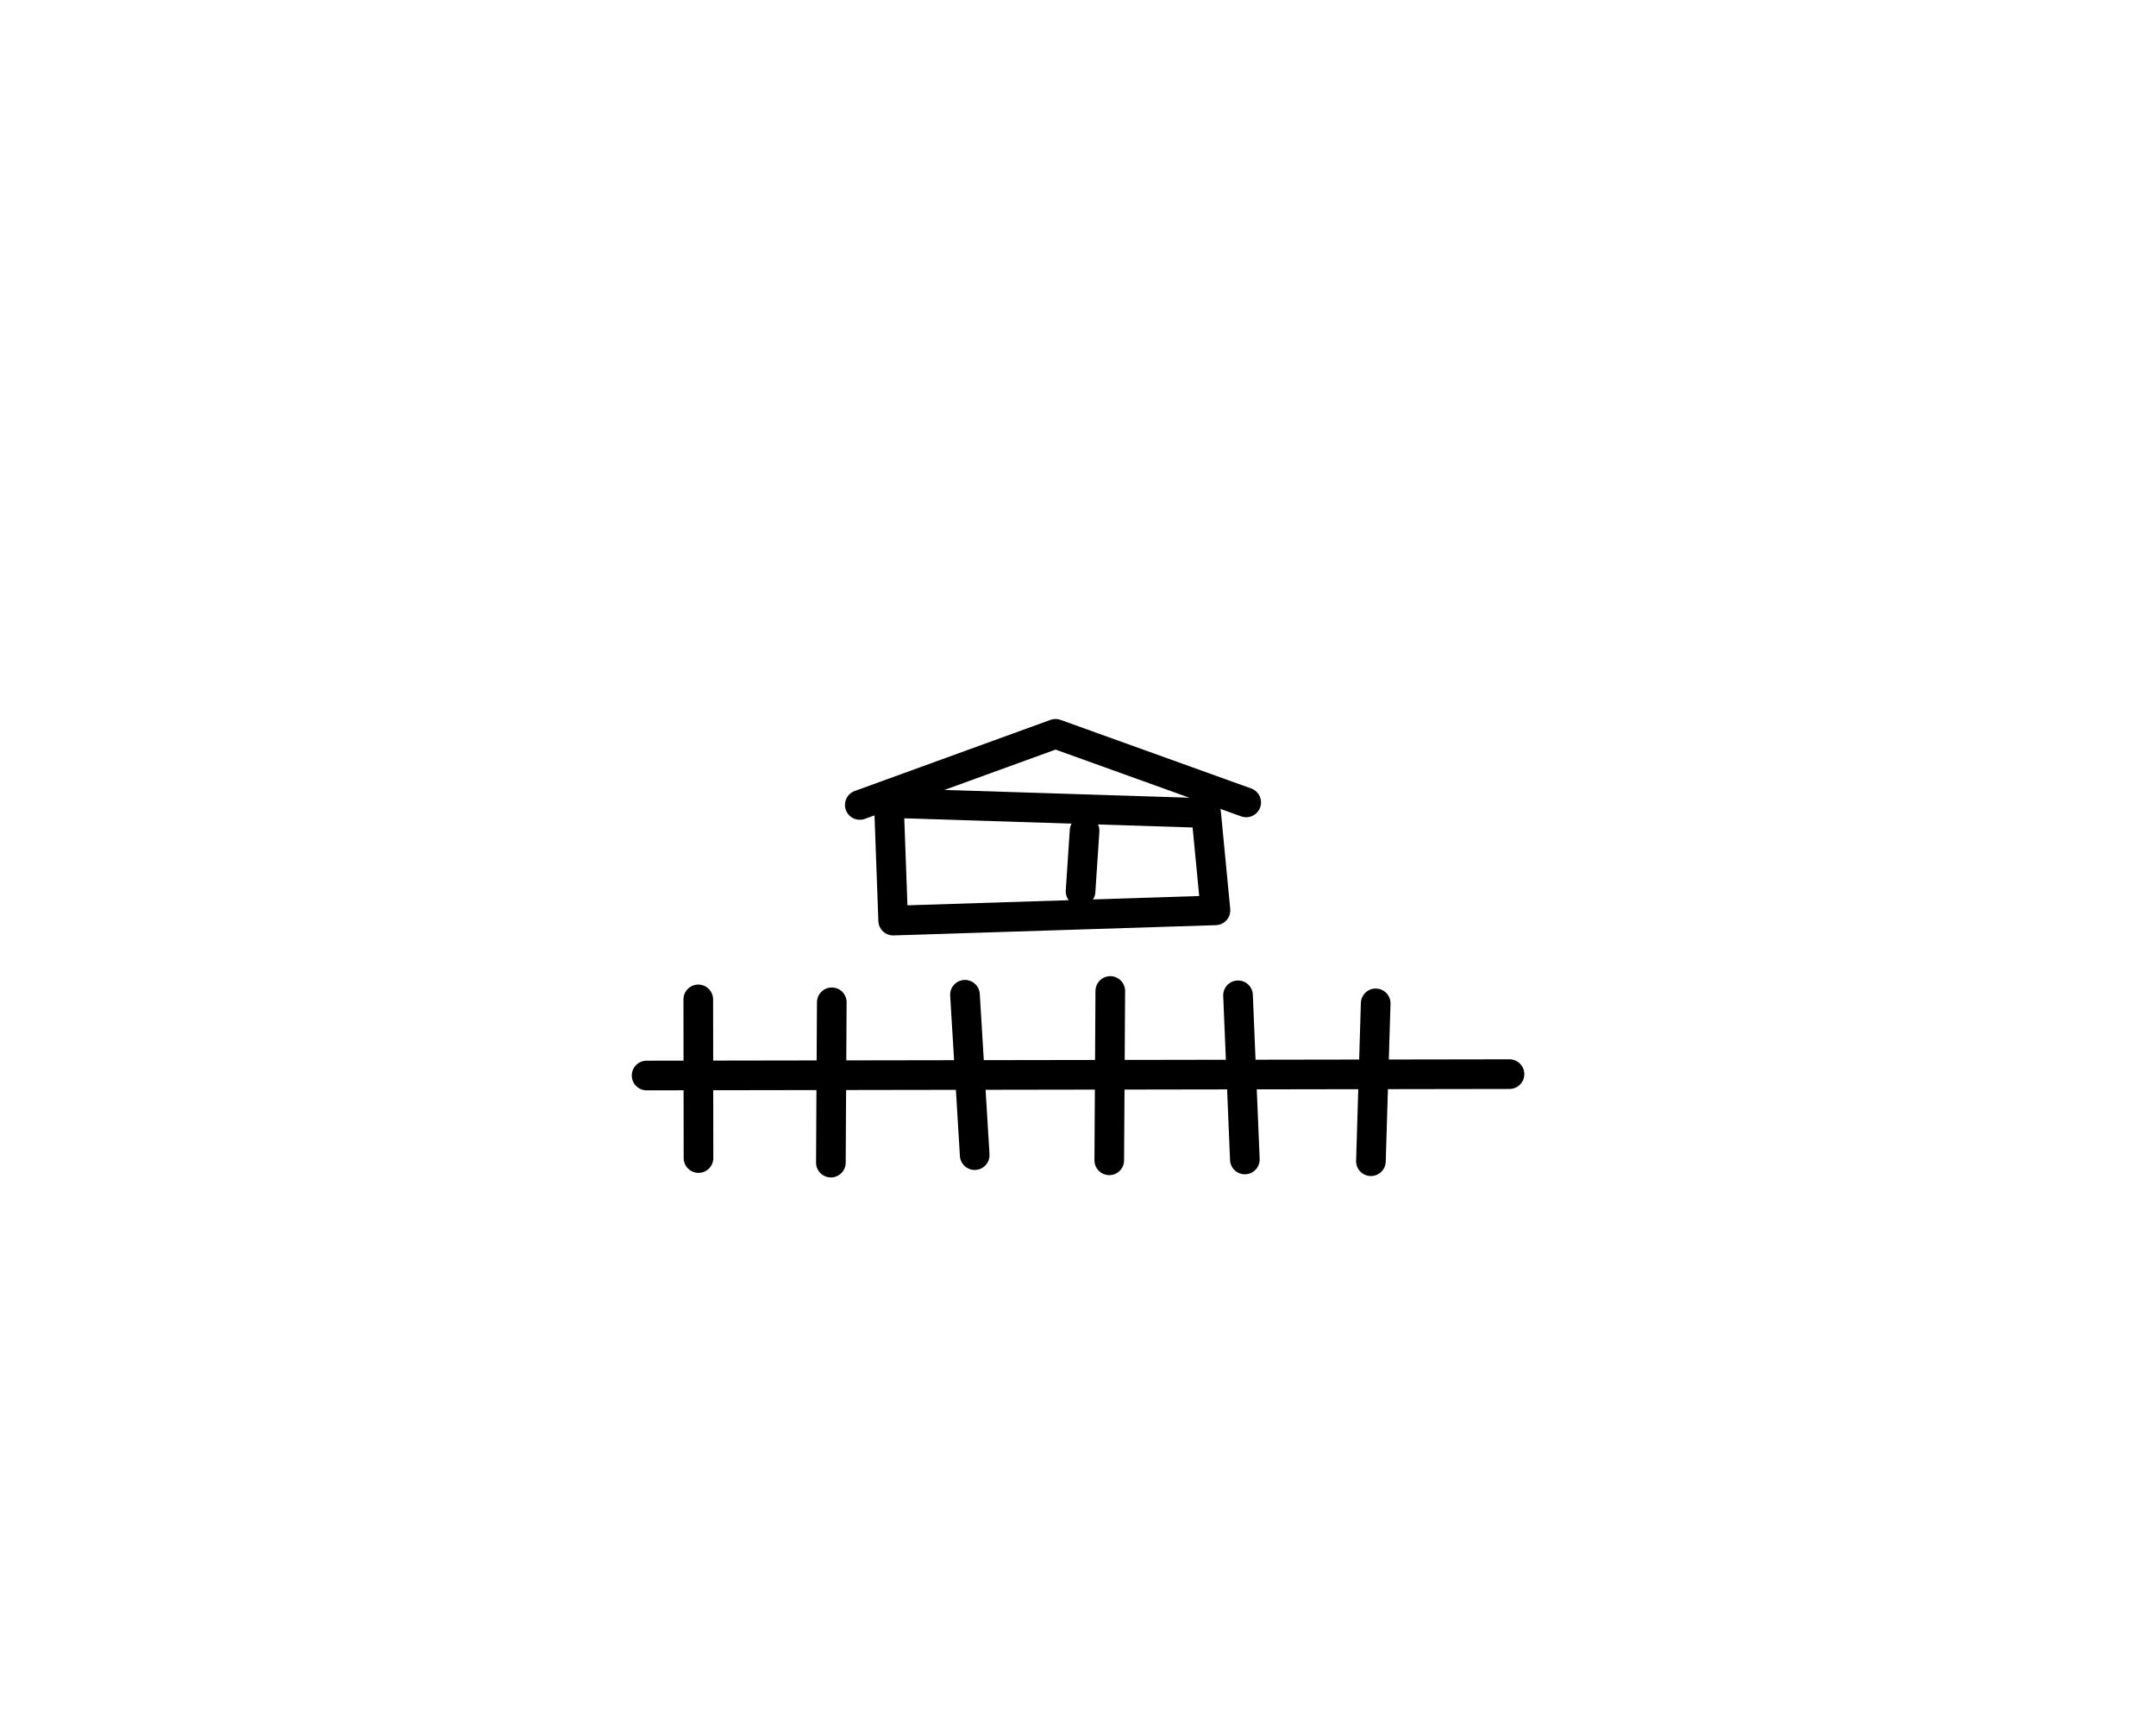
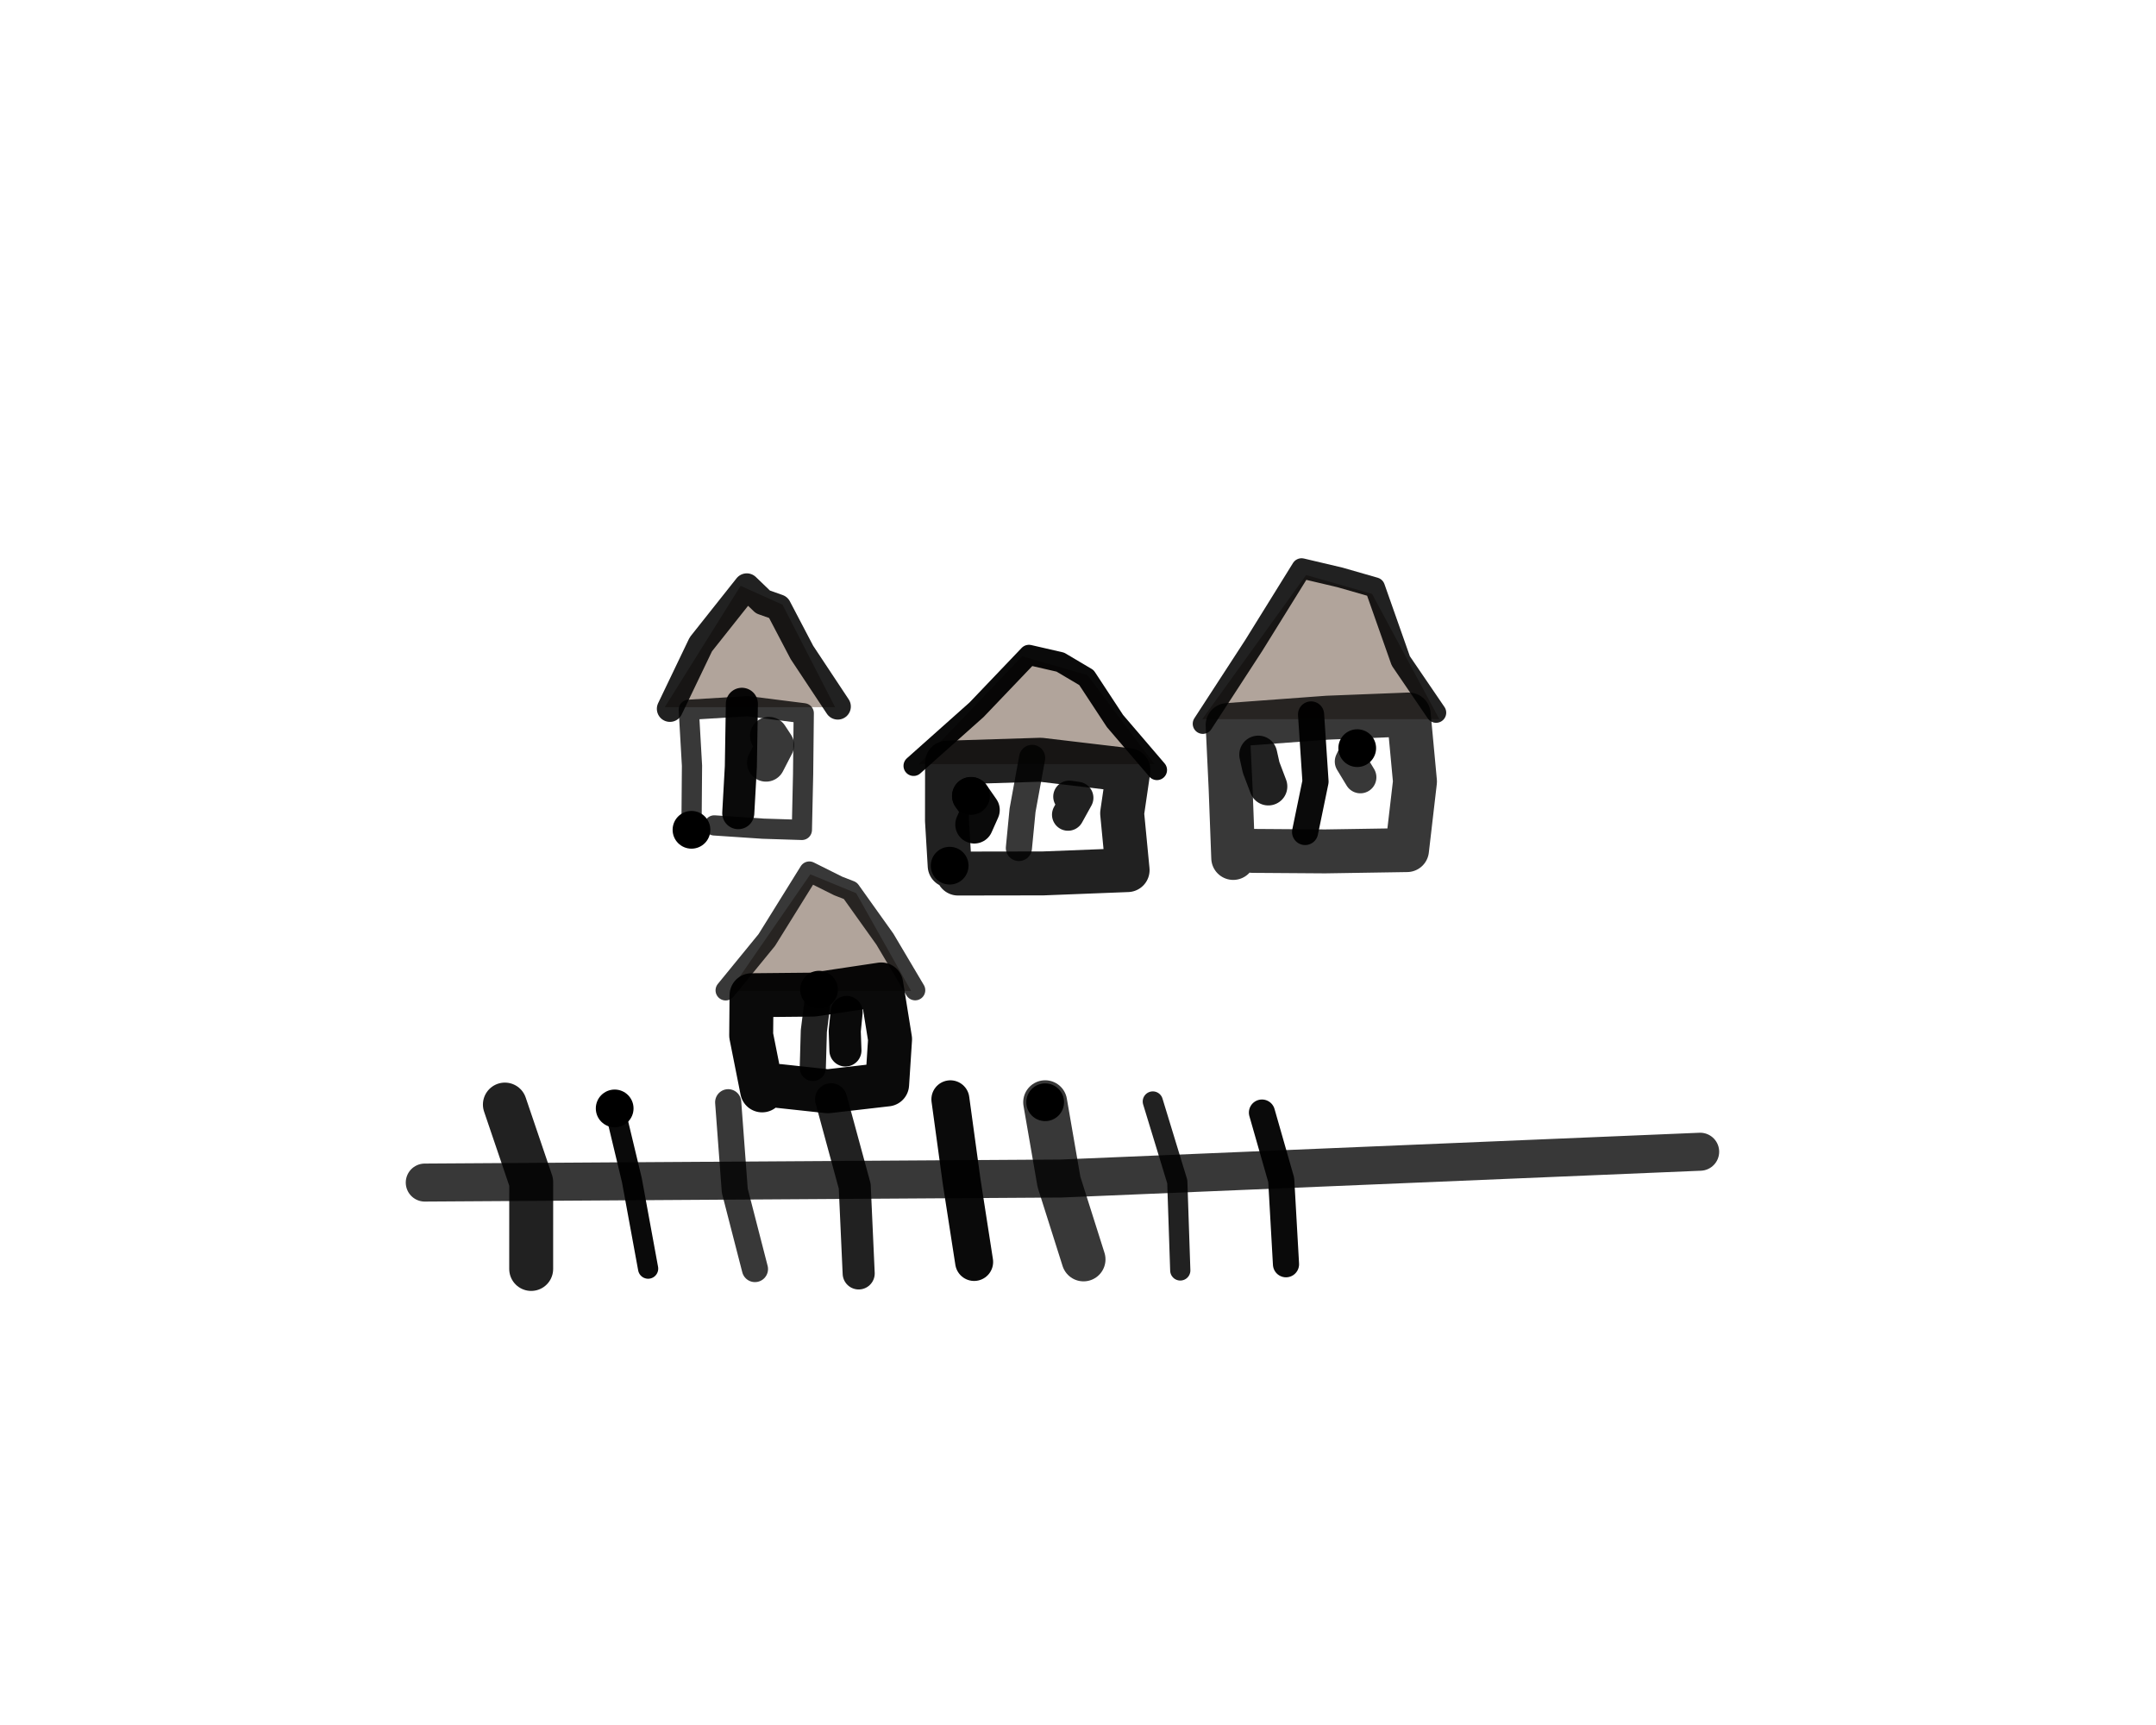
- <svg xmlns="http://www.w3.org/2000/svg" viewBox="-40 -32 80 64" fill="none" stroke="currentColor" stroke-width="1.1" stroke-linecap="round" stroke-linejoin="round">
-   <path d="M-7.084 -2.21 L4.754 -1.834 L5.101 1.775 L-6.858 2.156 L-7.009 -1.983" />
-   <path d="M-8.097 -2.136 L-0.834 -4.774 L6.241 -2.229" />
-   <path d="M0.244 -1.179 L0.095 1.071" />
-   <path d="M-16.007 7.903 L16.011 7.852" />
-   <path d="M-14.09 5.079 L-14.082 10.965" />
-   <path d="M-9.136 5.187 L-9.17 11.135" />
-   <path d="M-4.194 4.907 L-3.833 10.857" />
-   <path d="M1.198 4.767 L1.16 11.049" />
-   <path d="M5.938 4.927 L6.191 11.018" />
-   <path d="M11.046 5.226 L10.869 11.083" />
+ <svg xmlns="http://www.w3.org/2000/svg" viewBox="-40 -32 80 64" fill="none" stroke="currentColor" stroke-linecap="round" stroke-linejoin="round">
+   <path d="M-15.334 -5.762 L-12.519 -10.265 L-10.964 -9.565 L-9.013 -5.762Z" fill="#654b39" fill-opacity="0.5" stroke="none" />
+   <path d="M-5.901 -3.651 L-2.072 -7.653 L0.353 -6.953 L2.835 -3.651Z" fill="#654b39" fill-opacity="0.5" stroke="none" />
+   <path d="M4.611 -5.319 L8.465 -10.665 L10.912 -9.965 L13.407 -5.319Z" fill="#654b39" fill-opacity="0.5" stroke="none" />
+   <path d="M-12.917 4.766 L-9.932 0.439 L-8.231 1.139 L-6.192 4.766Z" fill="#654b39" fill-opacity="0.5" stroke="none" />
+   <path d="M-14.342 -1.213 L-14.323 -3.592 L-14.442 -5.667 L-12.263 -5.8 L-10.176 -5.537 L-10.2 -3.281 L-10.246 -1.209 L-11.69 -1.255 L-13.496 -1.376" stroke-width="0.75" opacity="0.78" />
+   <circle cx="-14.342" cy="-1.213" r=".7" fill="currentColor" stroke="none" />
+   <path d="M-15.142 -5.702 L-13.995 -8.094 L-12.29 -10.243 L-11.691 -9.667 L-11.121 -9.466 L-10.244 -7.793 L-8.914 -5.787" stroke-width="0.97" opacity="0.87" />
+   <path d="M-12.472 -5.888 L-12.51 -3.555 L-12.606 -1.831" stroke-width="1.19" opacity="0.96" />
+   <path d="M-11.465 -4.698 L-11.24 -4.356 L-11.576 -3.705" stroke-width="1.41" opacity="0.78" />
+   <path d="M-4.762 0.118 L-4.862 -1.555 L-4.859 -3.704 L-1.388 -3.813 L1.872 -3.427 L1.638 -1.826 L1.841 0.282 L-1.298 0.405 L-4.451 0.41" stroke-width="1.63" opacity="0.87" />
+   <circle cx="-4.762" cy="0.118" r=".7" fill="currentColor" stroke="none" />
+   <path d="M-6.1 -3.586 L-3.763 -5.668 L-1.82 -7.702 L-0.655 -7.434 L0.313 -6.861 L1.372 -5.25 L2.929 -3.432" stroke-width="0.75" opacity="0.96" />
+   <path d="M-1.702 -3.881 L-2.057 -1.939 L-2.193 -0.538" stroke-width="0.97" opacity="0.78" />
+   <path d="M-0.324 -2.444 L-0.023 -2.4 L-0.37 -1.773" stroke-width="1.19" opacity="0.87" />
+   <path d="M-3.97 -2.469 L-3.608 -1.949 L-3.849 -1.409" stroke-width="1.41" opacity="0.96" />
+   <circle cx="-3.97" cy="-2.469" r=".7" fill="currentColor" stroke="none" />
+   <path d="M5.76 -0.169 L5.662 -2.774 L5.552 -5.1 L9.256 -5.373 L12.272 -5.491 L12.504 -3.003 L12.208 -0.46 L9.172 -0.412 L6.475 -0.431" stroke-width="1.63" opacity="0.78" />
+   <path d="M4.632 -5.147 L6.519 -8.049 L8.296 -10.913 L9.725 -10.576 L11.017 -10.205 L11.977 -7.481 L13.288 -5.558" stroke-width="0.75" opacity="0.87" />
+   <path d="M8.648 -5.493 L8.813 -3.001 L8.427 -1.132" stroke-width="0.97" opacity="0.96" />
+   <path d="M10.361 -4.243 L10.123 -3.746 L10.477 -3.162" stroke-width="1.19" opacity="0.78" />
+   <circle cx="10.361" cy="-4.243" r=".7" fill="currentColor" stroke="none" />
+   <path d="M6.689 -4.002 L6.795 -3.526 L7.062 -2.822" stroke-width="1.41" opacity="0.87" />
+   <path d="M-11.721 8.455 L-12.127 6.414 L-12.114 4.924 L-9.825 4.902 L-7.3 4.524 L-6.973 6.556 L-7.082 8.234 L-9.282 8.488 L-11.096 8.292" stroke-width="1.63" opacity="0.96" />
+   <path d="M-13.074 4.743 L-11.548 2.876 L-9.969 0.336 L-8.895 0.872 L-8.448 1.046 L-7.165 2.844 L-6.042 4.739" stroke-width="0.75" opacity="0.78" />
+   <path d="M-9.609 4.718 L-9.802 6.25 L-9.841 7.624" stroke-width="0.97" opacity="0.87" />
+   <circle cx="-9.609" cy="4.718" r=".7" fill="currentColor" stroke="none" />
+   <path d="M-8.585 5.545 L-8.655 6.252 L-8.63 6.974" stroke-width="1.19" opacity="0.96" />
+   <path d="M-24.239 11.875 L-0.63 11.725 L23.086 10.731" stroke-width="1.41" opacity="0.78" />
+   <path d="M-21.266 8.981 L-20.289 11.857 L-20.29 15.08" stroke-width="1.63" opacity="0.87" />
+   <path d="M-17.192 9.124 L-16.554 11.785 L-15.951 15.068" stroke-width="0.75" opacity="0.96" />
+   <circle cx="-17.192" cy="9.124" r=".7" fill="currentColor" stroke="none" />
+   <path d="M-12.98 8.895 L-12.735 12.179 L-11.987 15.083" stroke-width="0.97" opacity="0.78" />
+   <path d="M-9.162 8.783 L-8.285 12.008 L-8.138 15.246" stroke-width="1.19" opacity="0.87" />
+   <path d="M-4.735 8.786 L-4.319 11.826 L-3.854 14.82" stroke-width="1.41" opacity="0.96" />
+   <path d="M-1.218 8.895 L-0.706 11.851 L0.205 14.725" stroke-width="1.63" opacity="0.78" />
+   <circle cx="-1.218" cy="8.895" r=".7" fill="currentColor" stroke="none" />
+   <path d="M2.776 8.867 L3.684 11.841 L3.795 15.135" stroke-width="0.75" opacity="0.87" />
+   <path d="M6.826 9.278 L7.541 11.778 L7.718 14.905" stroke-width="0.97" opacity="0.96" />
</svg>
